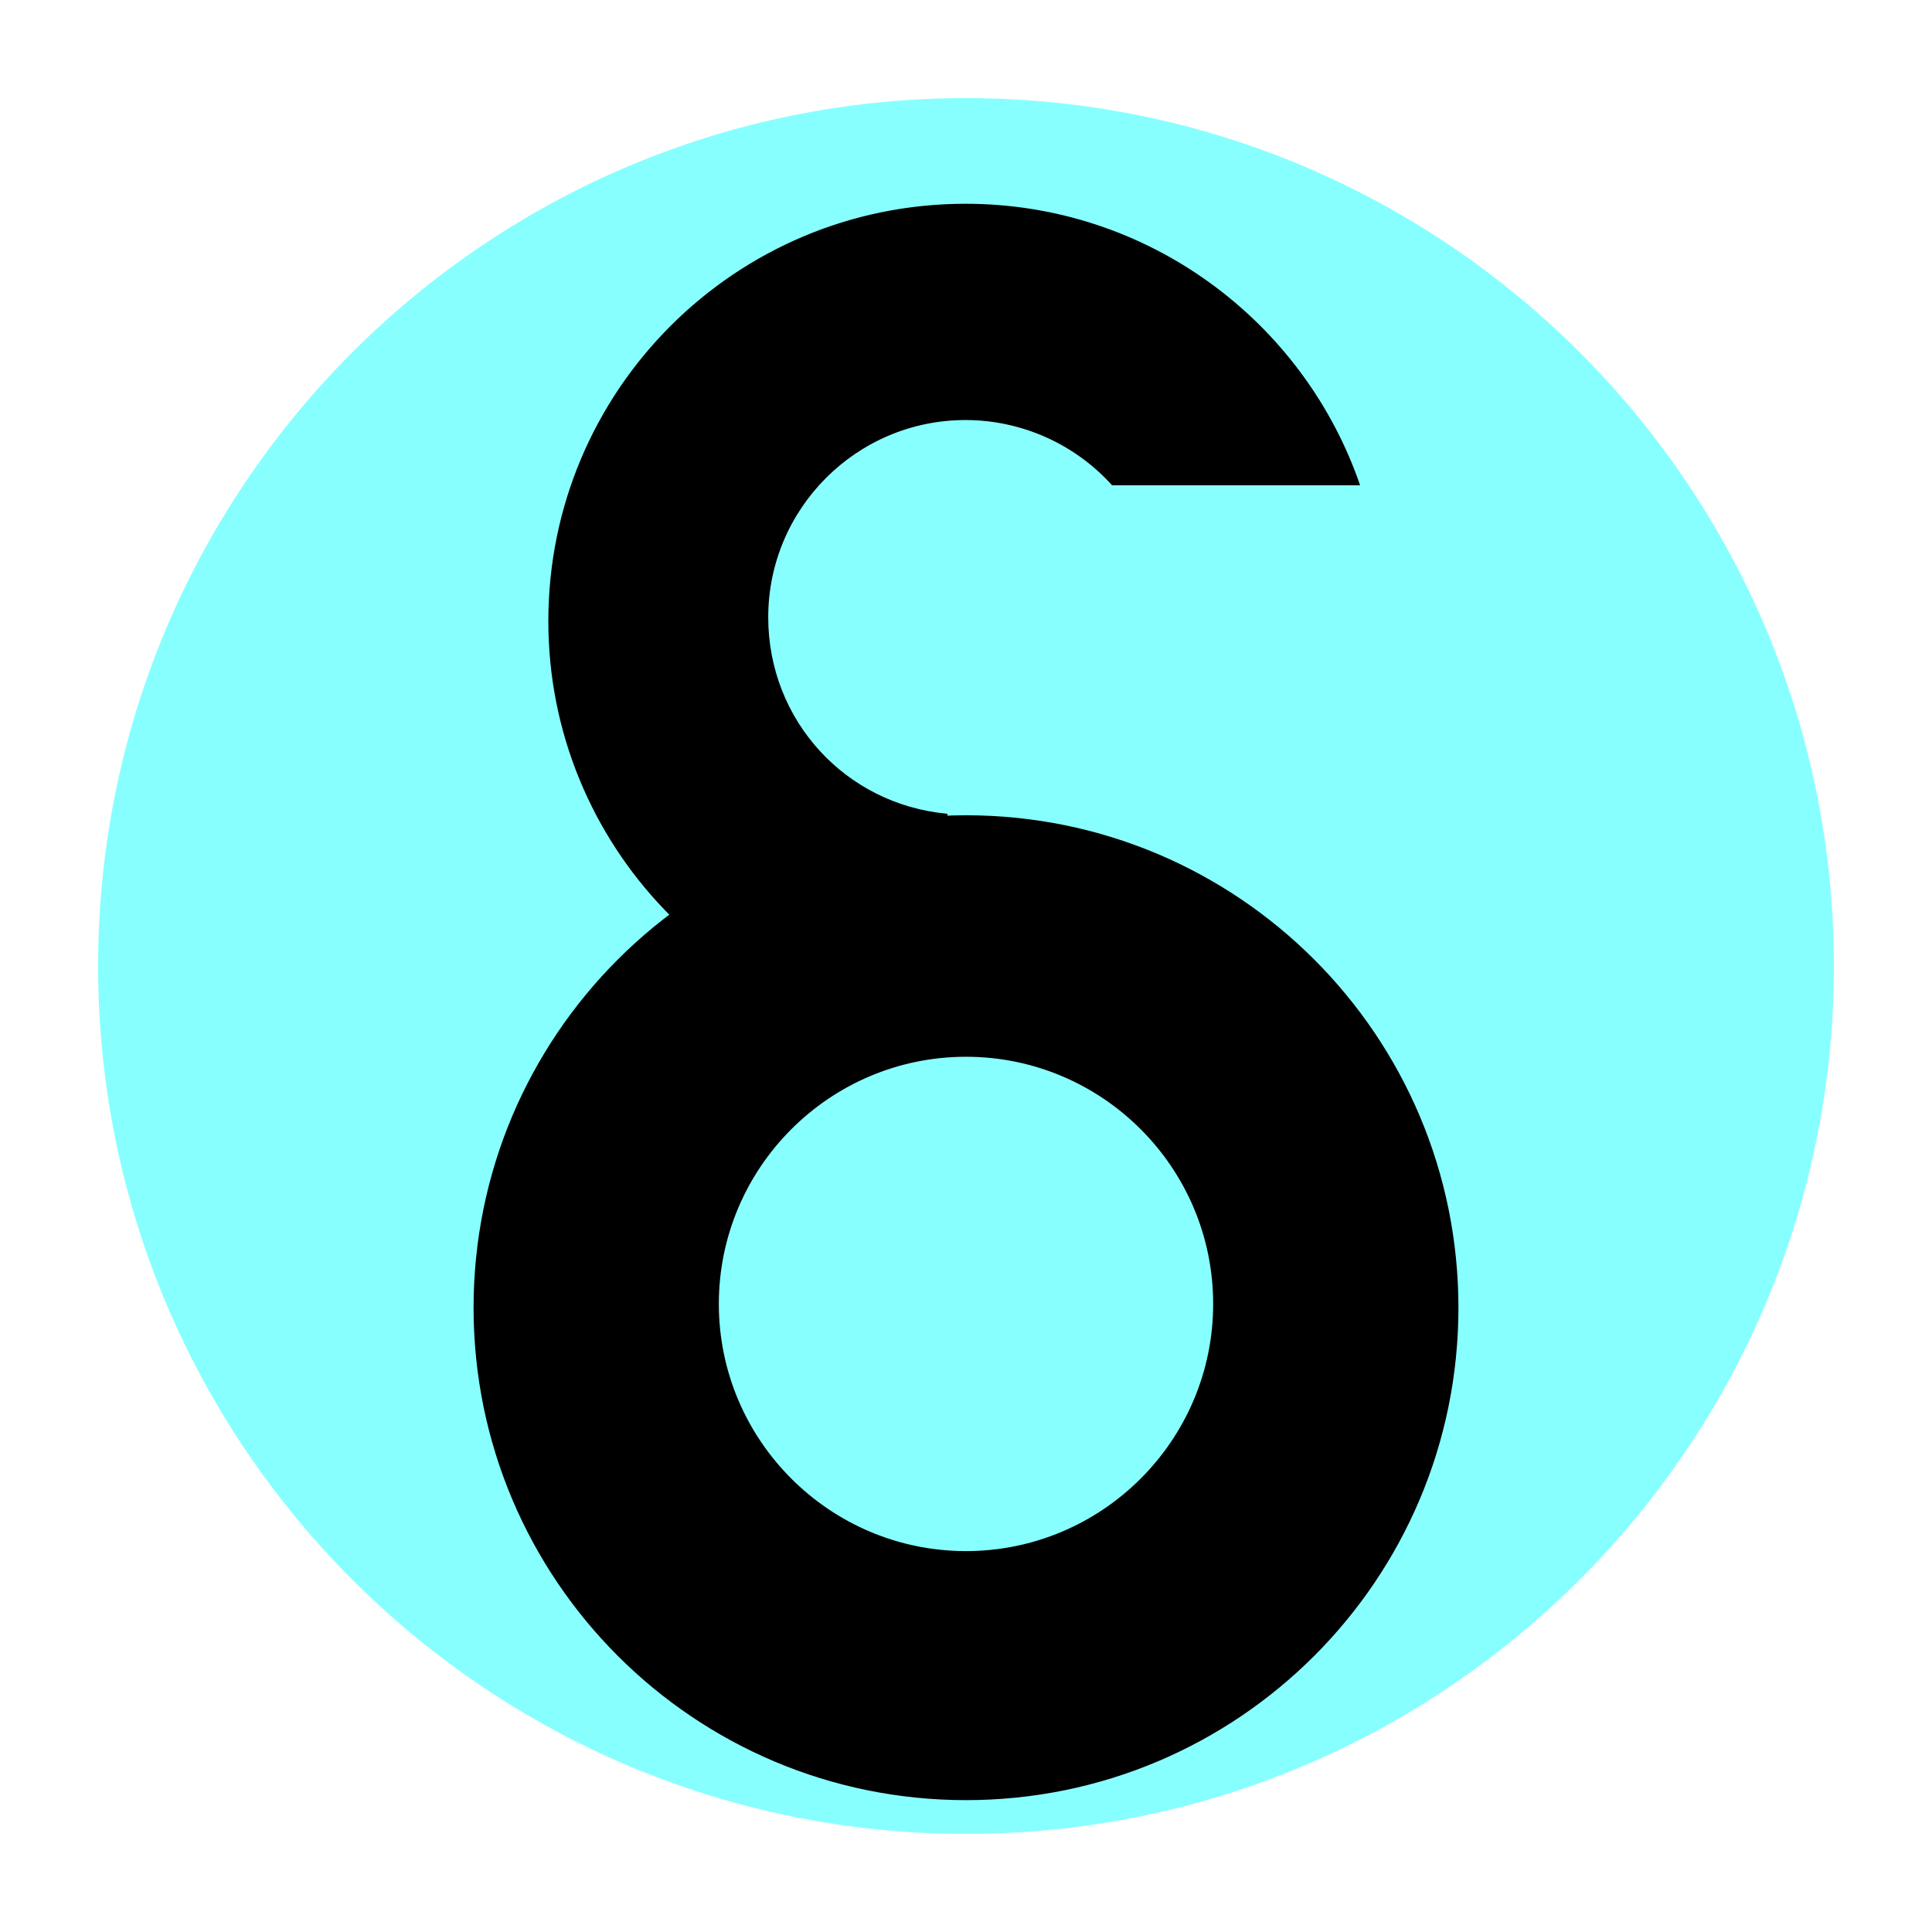
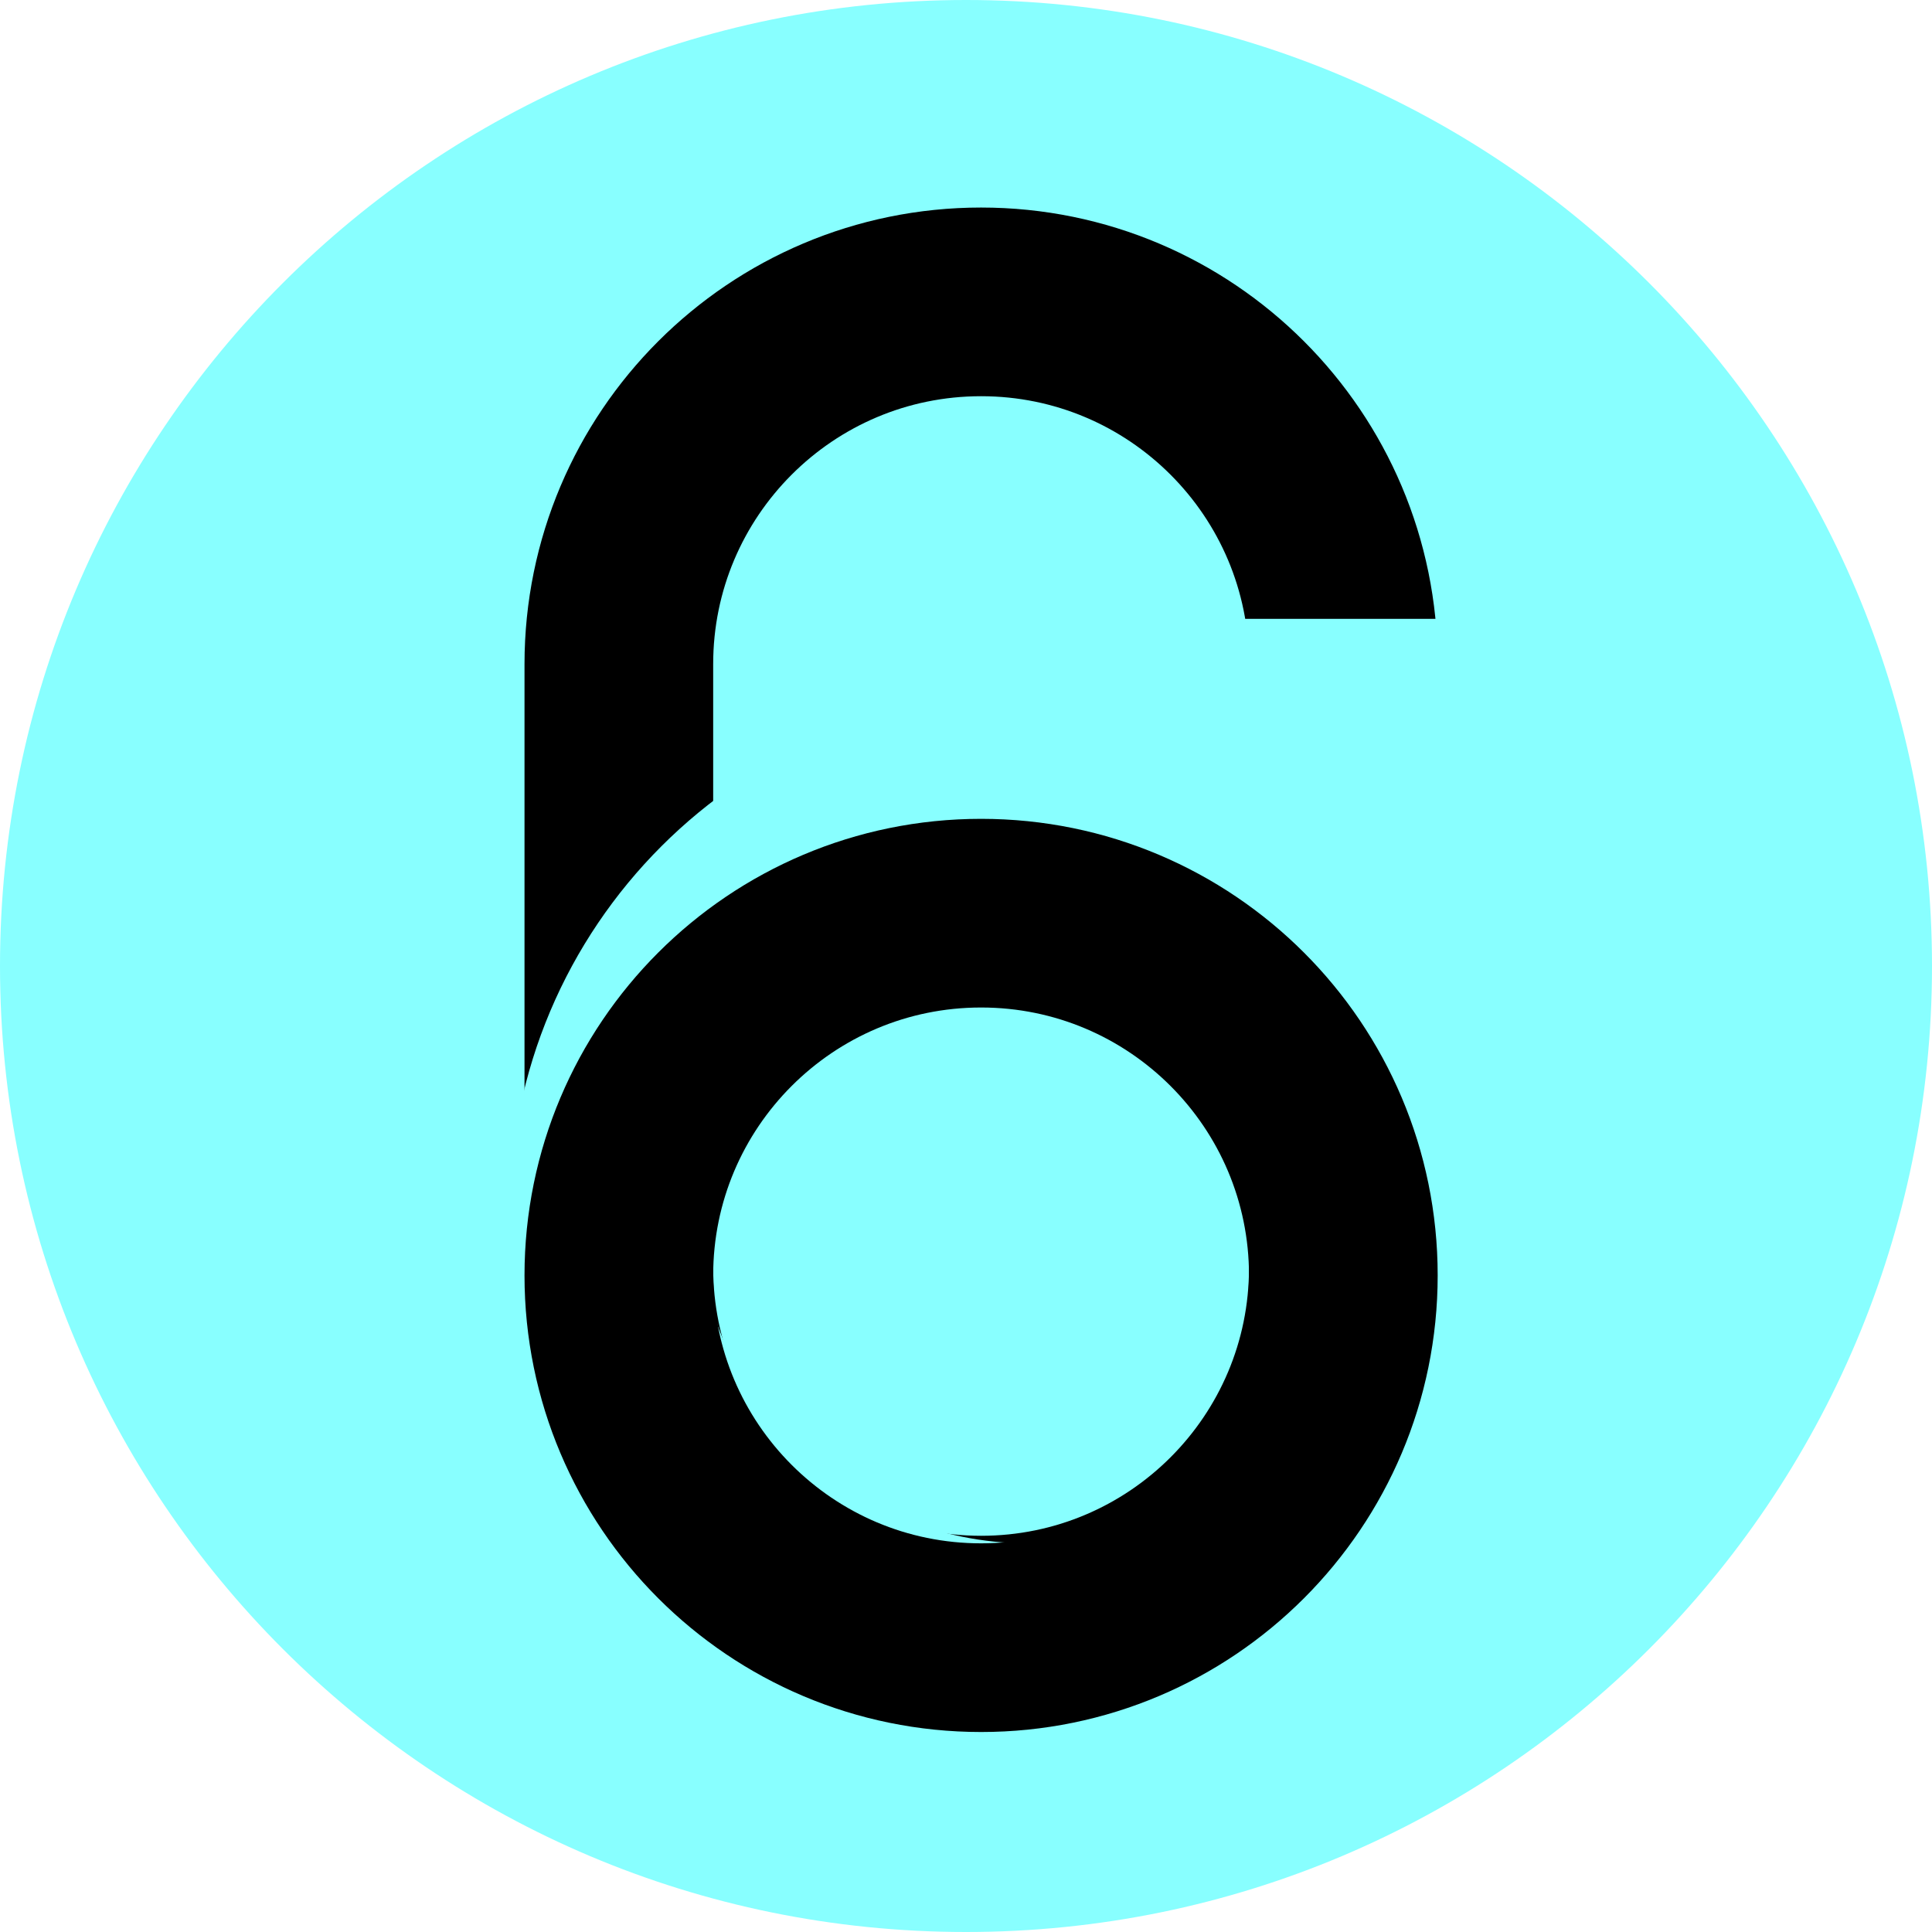
<svg xmlns="http://www.w3.org/2000/svg" width="512" height="512" viewBox="0 0 512 512">
  <defs>
    <clipPath id="clip-ChatSonLogo">
      <rect width="512" height="512" />
    </clipPath>
  </defs>
  <g id="ChatSonLogo" clip-path="url(#clip-ChatSonLogo)">
-     <circle id="backGround" cx="230" cy="230" r="230" transform="translate(26 26)" fill="#8ff" />
-     <g id="Group_1" data-name="Group 1" transform="translate(64 501) rotate(-90)">
-       <g id="Subtraction_2" data-name="Subtraction 2" transform="translate(177.946 136.5) rotate(180)">
-         <path d="M 23.5 74.5 C 14.679 74.5 5.864 73.611 -2.7 71.859 C -11.046 70.151 -19.256 67.602 -27.102 64.284 C -34.805 61.026 -42.234 56.993 -49.184 52.298 C -56.068 47.648 -62.541 42.307 -68.424 36.424 C -74.307 30.541 -79.648 24.068 -84.298 17.184 C -88.994 10.234 -93.026 2.805 -96.284 -4.898 C -99.602 -12.744 -102.151 -20.954 -103.859 -29.3 C -105.611 -37.865 -106.5 -46.68 -106.5 -55.5 C -106.5 -64.321 -105.611 -73.136 -103.859 -81.7 C -102.151 -90.047 -99.602 -98.257 -96.284 -106.102 C -93.026 -113.805 -88.993 -121.234 -84.298 -128.184 C -79.648 -135.068 -74.307 -141.541 -68.424 -147.424 C -62.541 -153.307 -56.068 -158.648 -49.184 -163.299 C -42.234 -167.994 -34.805 -172.026 -27.102 -175.284 C -19.256 -178.603 -11.047 -181.151 -2.7 -182.859 C 5.864 -184.612 14.679 -185.5 23.5 -185.5 C 32.321 -185.5 41.135 -184.612 49.7 -182.859 C 58.046 -181.151 66.256 -178.603 74.102 -175.284 C 81.804 -172.026 89.234 -167.994 96.184 -163.299 C 103.068 -158.648 109.541 -153.307 115.424 -147.424 C 121.307 -141.541 126.647 -135.068 131.298 -128.184 C 135.993 -121.234 140.026 -113.805 143.284 -106.102 C 146.602 -98.257 149.151 -90.047 150.859 -81.7 C 152.611 -73.136 153.5 -64.321 153.5 -55.5 C 153.5 -46.68 152.611 -37.865 150.859 -29.3 C 149.151 -20.954 146.602 -12.744 143.284 -4.898 C 140.026 2.805 135.993 10.234 131.298 17.184 C 126.648 24.068 121.307 30.541 115.424 36.424 C 109.541 42.307 103.068 47.648 96.184 52.298 C 89.234 56.993 81.804 61.026 74.102 64.284 C 66.256 67.602 58.046 70.151 49.7 71.859 C 41.136 73.611 32.321 74.5 23.5 74.5 Z M 22.5 -121.5 C -13.893 -121.5 -43.5 -91.892 -43.5 -55.5 C -43.5 -19.108 -13.893 10.5 22.5 10.5 C 58.893 10.5 88.5 -19.108 88.5 -55.5 C 88.5 -91.892 58.893 -121.5 22.5 -121.5 Z" stroke="none" />
-         <path d="M 23.5 74 C 32.287 74 41.068 73.114 49.6 71.369 C 57.914 69.667 66.092 67.129 73.907 63.823 C 81.58 60.578 88.981 56.561 95.904 51.884 C 102.761 47.251 109.21 41.931 115.07 36.07 C 120.931 30.21 126.251 23.761 130.884 16.904 C 135.561 9.981 139.578 2.58 142.824 -5.093 C 146.129 -12.908 148.668 -21.086 150.369 -29.4 C 152.115 -37.932 153 -46.713 153 -55.5 C 153 -64.287 152.115 -73.069 150.369 -81.6 C 148.668 -89.914 146.129 -98.092 142.824 -105.907 C 139.578 -113.58 135.561 -120.981 130.884 -127.904 C 126.251 -134.762 120.93 -141.21 115.07 -147.071 C 109.21 -152.931 102.761 -158.251 95.904 -162.884 C 88.981 -167.561 81.58 -171.578 73.907 -174.824 C 66.092 -178.129 57.914 -180.668 49.6 -182.369 C 41.068 -184.115 32.287 -185 23.5 -185 C 14.713 -185 5.932 -184.115 -2.6 -182.369 C -10.914 -180.668 -19.092 -178.129 -26.907 -174.824 C -34.58 -171.578 -41.981 -167.561 -48.904 -162.884 C -55.762 -158.251 -62.21 -152.931 -68.07 -147.071 C -73.931 -141.21 -79.251 -134.762 -83.884 -127.904 C -88.561 -120.981 -92.578 -113.58 -95.824 -105.907 C -99.129 -98.092 -101.668 -89.914 -103.369 -81.6 C -105.115 -73.069 -106 -64.287 -106 -55.5 C -106 -46.713 -105.115 -37.932 -103.369 -29.4 C -101.668 -21.086 -99.129 -12.908 -95.824 -5.093 C -92.578 2.58 -88.561 9.981 -83.884 16.904 C -79.251 23.761 -73.931 30.21 -68.07 36.07 C -62.21 41.931 -55.762 47.251 -48.904 51.884 C -41.981 56.561 -34.58 60.578 -26.907 63.823 C -19.092 67.129 -10.914 69.667 -2.6 71.369 C 5.932 73.114 14.713 74 23.5 74 M 22.5 -122 C 59.168 -122 89 -92.168 89 -55.5 C 89 -18.832 59.168 11 22.5 11 C -14.168 11 -44 -18.832 -44 -55.5 C -44 -92.168 -14.168 -122 22.5 -122 M 23.5 75 C 14.646 75 5.797 74.108 -2.8 72.348 C -11.179 70.634 -19.421 68.076 -27.296 64.744 C -35.029 61.474 -42.487 57.426 -49.464 52.713 C -56.374 48.044 -62.872 42.683 -68.777 36.777 C -74.683 30.872 -80.044 24.374 -84.713 17.464 C -89.426 10.487 -93.474 3.029 -96.745 -4.704 C -100.076 -12.579 -102.634 -20.821 -104.349 -29.2 C -106.108 -37.797 -107 -46.646 -107 -55.5 C -107 -64.355 -106.108 -73.203 -104.349 -81.801 C -102.634 -90.179 -100.076 -98.421 -96.745 -106.297 C -93.474 -114.029 -89.426 -121.487 -84.713 -128.464 C -80.044 -135.374 -74.683 -141.872 -68.777 -147.778 C -62.872 -153.683 -56.374 -159.044 -49.464 -163.713 C -42.487 -168.426 -35.029 -172.474 -27.296 -175.745 C -19.421 -179.076 -11.179 -181.634 -2.8 -183.349 C 5.797 -185.108 14.646 -186 23.5 -186 C 32.354 -186 41.203 -185.108 49.8 -183.349 C 58.179 -181.634 66.421 -179.076 74.296 -175.745 C 82.029 -172.474 89.487 -168.426 96.464 -163.713 C 103.374 -159.044 109.872 -153.683 115.777 -147.778 C 121.683 -141.872 127.044 -135.374 131.713 -128.464 C 136.426 -121.487 140.474 -114.029 143.745 -106.297 C 147.076 -98.421 149.634 -90.179 151.349 -81.801 C 153.108 -73.203 154 -64.355 154 -55.5 C 154 -46.646 153.108 -37.797 151.349 -29.2 C 149.634 -20.821 147.076 -12.579 143.745 -4.704 C 140.474 3.029 136.426 10.487 131.713 17.464 C 127.044 24.374 121.683 30.872 115.777 36.777 C 109.872 42.683 103.374 48.044 96.464 52.713 C 89.487 57.426 82.029 61.474 74.296 64.744 C 66.421 68.076 58.179 70.634 49.8 72.348 C 41.203 74.108 32.354 75 23.5 75 Z M 22.5 -121 C -13.617 -121 -43 -91.617 -43 -55.5 C -43 -19.383 -13.617 10 22.5 10 C 58.617 10 88 -19.383 88 -55.5 C 88 -91.617 58.617 -121 22.5 -121 Z" stroke="none" fill="#000" />
+     <circle id="backGround" cx="256" cy="256" r="256" fill="#8ff" />
+     <g id="Group_1" data-name="Group 1" transform="translate(134.678 54.539)">
+       <g id="Rectangle_2" data-name="Rectangle 2" transform="translate(4.322 0.461)" fill="none" stroke="#000" stroke-width="50">
+         <rect width="242" height="402" rx="121" stroke="none" />
+         <rect x="25" y="25" width="192" height="352" rx="96" fill="none" />
      </g>
-       <g id="Subtraction_3" data-name="Subtraction 3" transform="translate(355 131.686) rotate(180)">
-         <path d="M 18.553 49.872 C 11.085 49.872 3.623 49.12 -3.627 47.636 C -10.693 46.19 -17.643 44.033 -24.285 41.224 C -30.806 38.466 -37.095 35.052 -42.979 31.077 C -48.806 27.14 -54.286 22.619 -59.266 17.638 C -64.247 12.658 -68.768 7.178 -72.705 1.351 C -76.68 -4.533 -80.093 -10.822 -82.852 -17.343 C -85.661 -23.985 -87.818 -30.935 -89.264 -38 C -90.748 -45.251 -91.5 -52.713 -91.5 -60.18 C -91.5 -71.989 -89.64 -83.608 -85.972 -94.715 C -82.425 -105.457 -77.243 -115.565 -70.57 -124.757 C -63.979 -133.839 -56.07 -141.84 -47.065 -148.538 C -38.147 -155.173 -28.336 -160.391 -17.893 -164.054 L -17.893 -99.246 C -28.884 -89.257 -35.183 -75.031 -35.183 -60.18 C -35.183 -31.078 -11.507 -7.402 17.595 -7.402 C 44.924 -7.402 67.422 -27.786 70.112 -54.894 L 128.479 -54.894 C 127.811 -40.74 124.486 -27.069 118.594 -14.255 C 115.719 -8.002 112.23 -1.982 108.224 3.637 C 104.25 9.211 99.729 14.444 94.787 19.192 C 89.84 23.945 84.425 28.255 78.693 32.002 C 72.903 35.787 66.731 39.036 60.35 41.658 C 47.083 47.108 33.021 49.872 18.553 49.872 Z" stroke="none" />
-         <path d="M 18.553 49.372 C 32.955 49.372 46.954 46.621 60.16 41.195 C 66.512 38.585 72.656 35.352 78.419 31.584 C 84.126 27.853 89.516 23.563 94.441 18.832 C 99.361 14.105 103.861 8.895 107.817 3.347 C 111.805 -2.247 115.278 -8.239 118.14 -14.464 C 123.933 -27.062 127.232 -40.49 127.954 -54.394 L 70.563 -54.394 C 67.643 -27.255 45.031 -6.902 17.595 -6.902 C -11.783 -6.902 -35.683 -30.803 -35.683 -60.18 C -35.683 -75.098 -29.387 -89.391 -18.393 -99.467 L -18.393 -163.347 C -28.539 -159.713 -38.079 -154.6 -46.767 -148.137 C -55.731 -141.469 -63.604 -133.504 -70.166 -124.464 C -76.808 -115.313 -81.966 -105.251 -85.497 -94.558 C -89.148 -83.501 -91 -71.935 -91 -60.18 C -91 -52.747 -90.251 -45.318 -88.774 -38.101 C -87.335 -31.067 -85.187 -24.149 -82.391 -17.538 C -79.646 -11.047 -76.247 -4.786 -72.291 1.071 C -68.371 6.872 -63.871 12.327 -58.913 17.285 C -53.955 22.243 -48.5 26.744 -42.699 30.663 C -36.842 34.62 -30.581 38.018 -24.09 40.763 C -17.479 43.56 -10.561 45.707 -3.527 47.146 C 3.69 48.623 11.119 49.372 18.553 49.372 M 18.553 50.372 C 11.052 50.372 3.556 49.616 -3.728 48.126 C -10.826 46.674 -17.808 44.506 -24.48 41.684 C -31.03 38.914 -37.348 35.484 -43.258 31.491 C -49.112 27.537 -54.617 22.995 -59.62 17.992 C -64.623 12.989 -69.164 7.484 -73.119 1.63 C -77.112 -4.28 -80.541 -10.598 -83.312 -17.148 C -86.134 -23.82 -88.301 -30.802 -89.754 -37.9 C -91.244 -45.183 -92 -52.68 -92 -60.18 C -92 -72.042 -90.132 -83.714 -86.447 -94.871 C -82.883 -105.663 -77.678 -115.817 -70.975 -125.051 C -64.353 -134.173 -56.41 -142.211 -47.364 -148.94 C -38.216 -155.745 -28.132 -161.067 -17.393 -164.757 L -17.393 -99.024 C -28.381 -89.122 -34.683 -74.964 -34.683 -60.18 C -34.683 -31.354 -11.231 -7.902 17.595 -7.902 C 44.817 -7.902 67.198 -28.319 69.657 -55.394 L 129.002 -55.394 C 128.389 -40.987 125.04 -27.076 119.049 -14.046 C 116.161 -7.765 112.656 -1.718 108.631 3.927 C 104.639 9.526 100.098 14.784 95.133 19.553 C 90.164 24.327 84.725 28.656 78.966 32.421 C 73.15 36.223 66.951 39.486 60.54 42.12 C 47.213 47.596 33.086 50.372 18.553 50.372 Z" stroke="none" fill="#000" />
+       <rect id="Rectangle_4" data-name="Rectangle 4" width="108" height="80" transform="translate(189.322 109.461)" fill="#8ff" />
+       <g id="Rectangle_5" data-name="Rectangle 5" transform="translate(0.322 129.461)" fill="none" stroke="#8ff" stroke-width="50">
+         <rect width="278" height="275" rx="137.5" stroke="none" />
+         <rect x="25" y="25" width="228" height="225" rx="112.5" fill="none" />
+       </g>
+       <g id="Rectangle_3" data-name="Rectangle 3" transform="translate(4.322 162.461)" fill="none" stroke="#000" stroke-width="50">
+         <rect width="242" height="242" rx="121" stroke="none" />
+         <rect x="25" y="25" width="192" height="192" rx="96" fill="none" />
      </g>
    </g>
  </g>
</svg>
